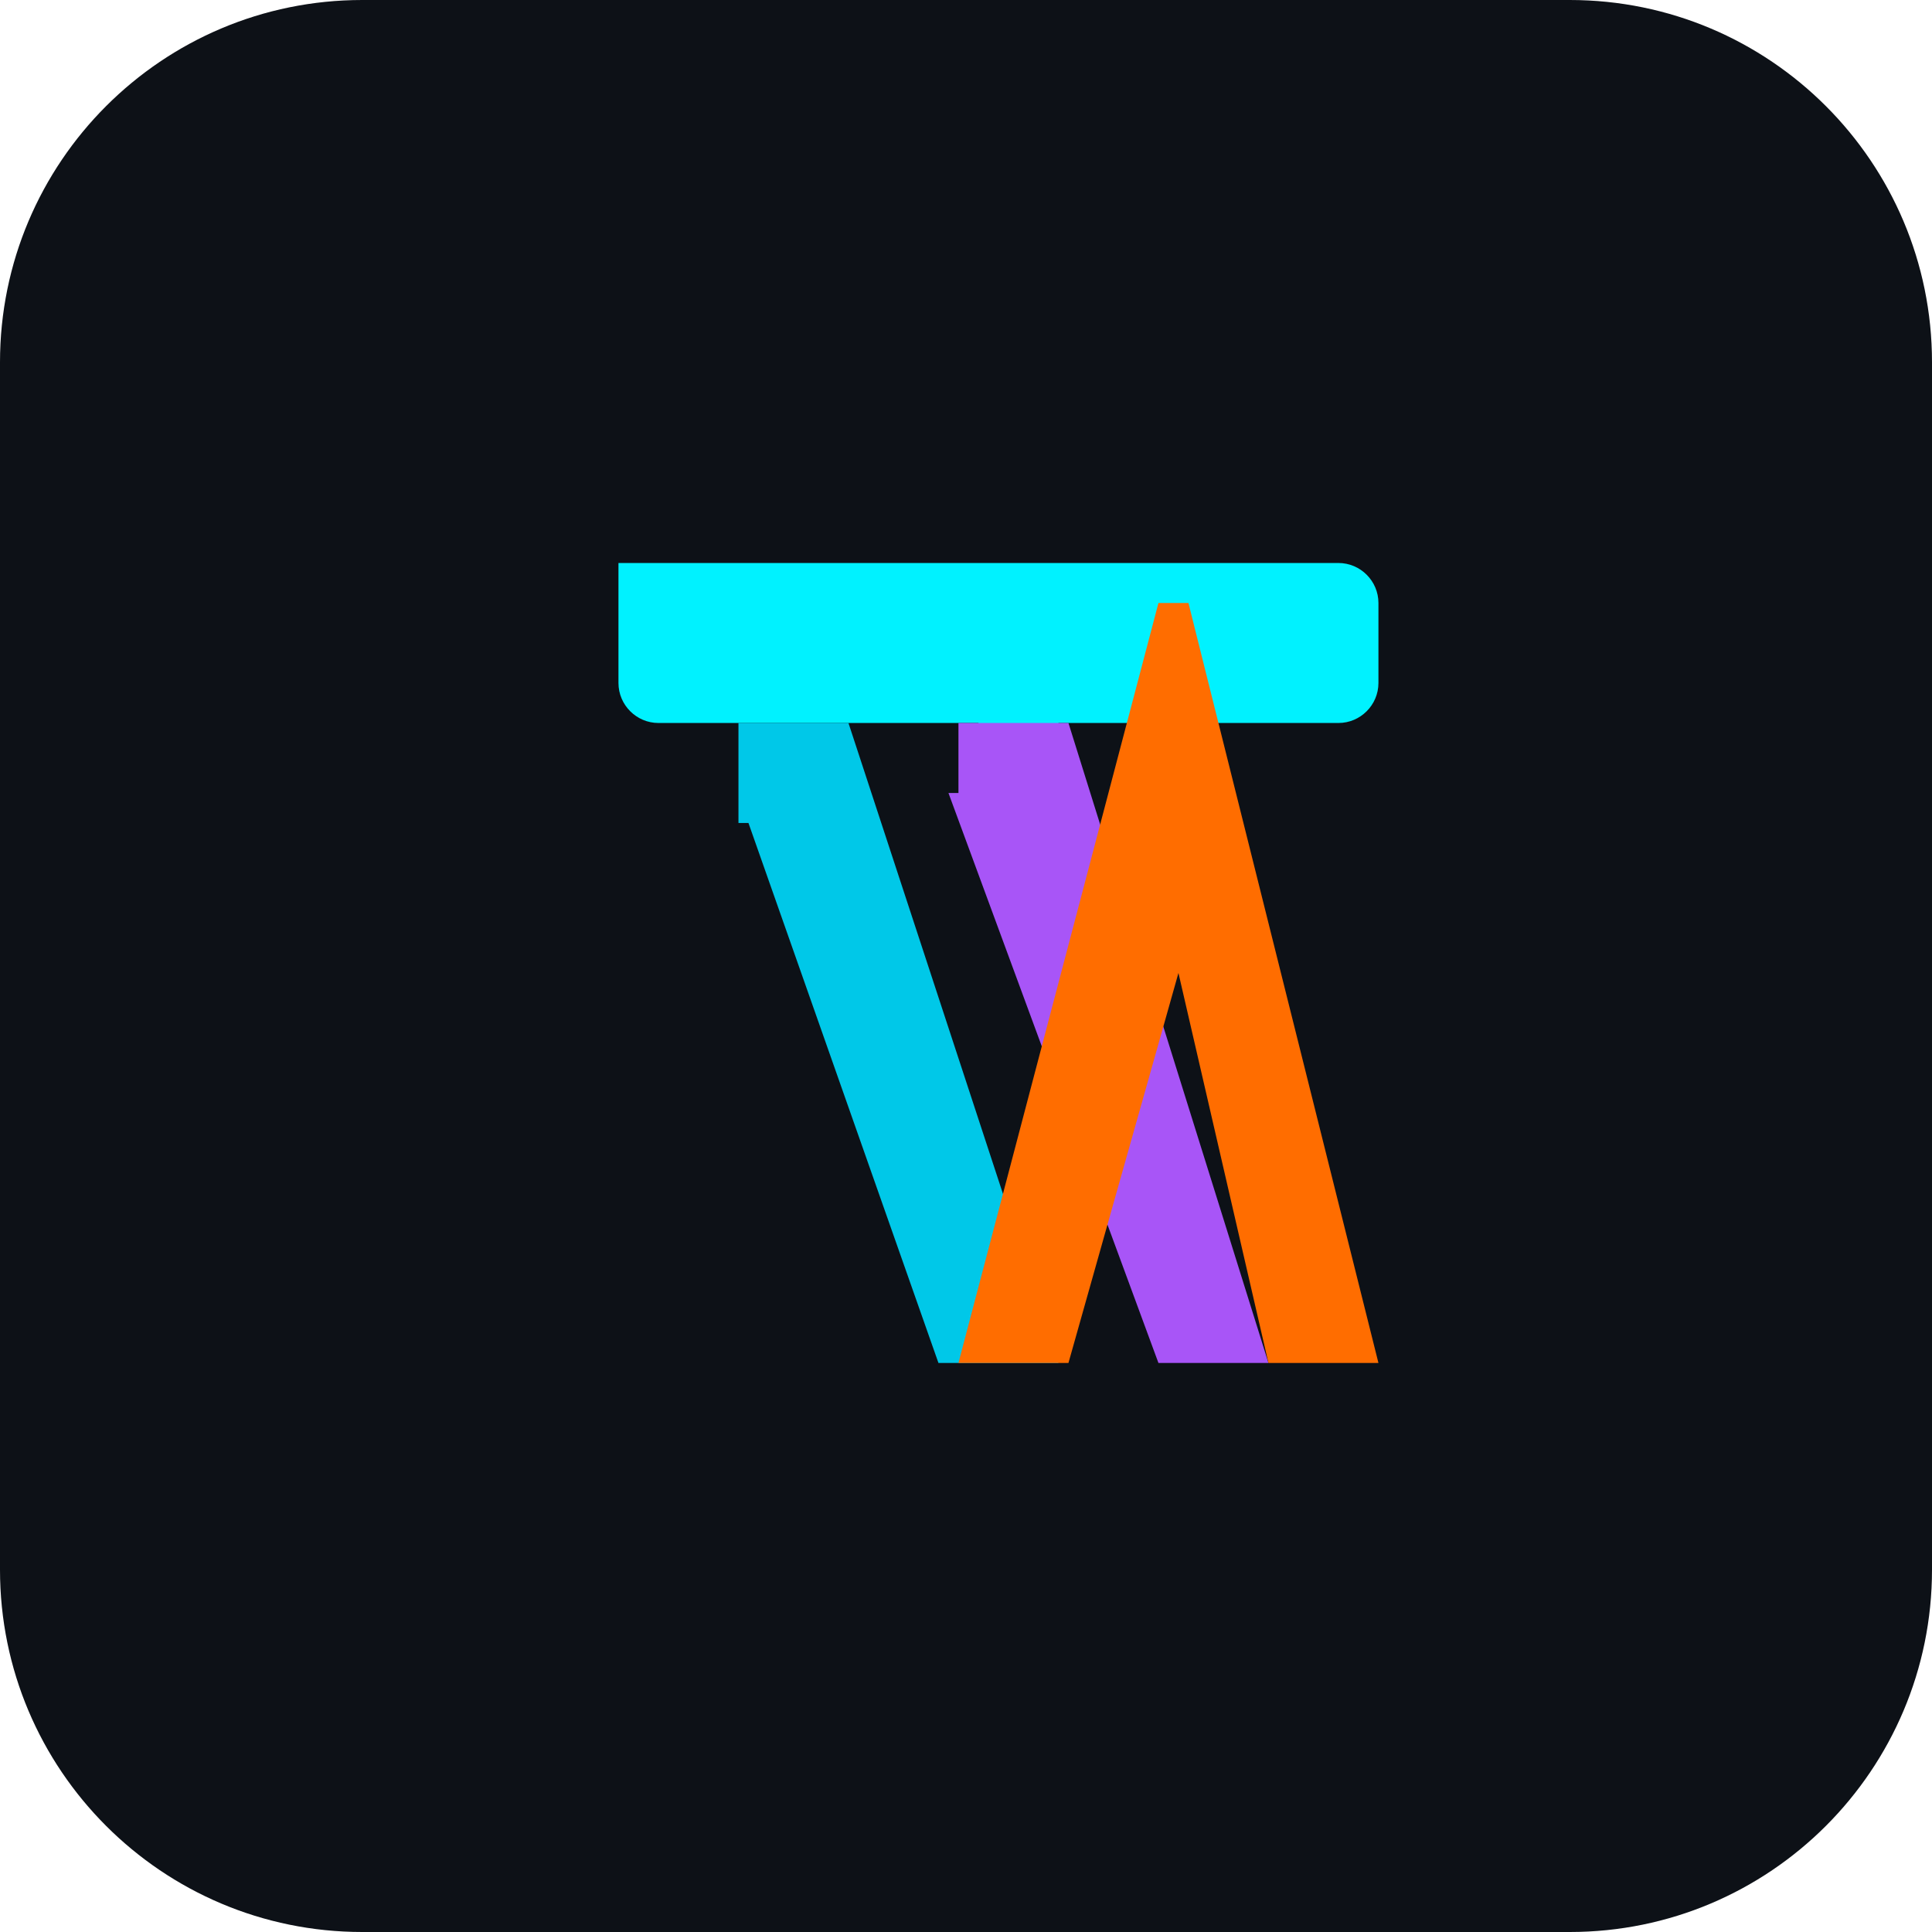
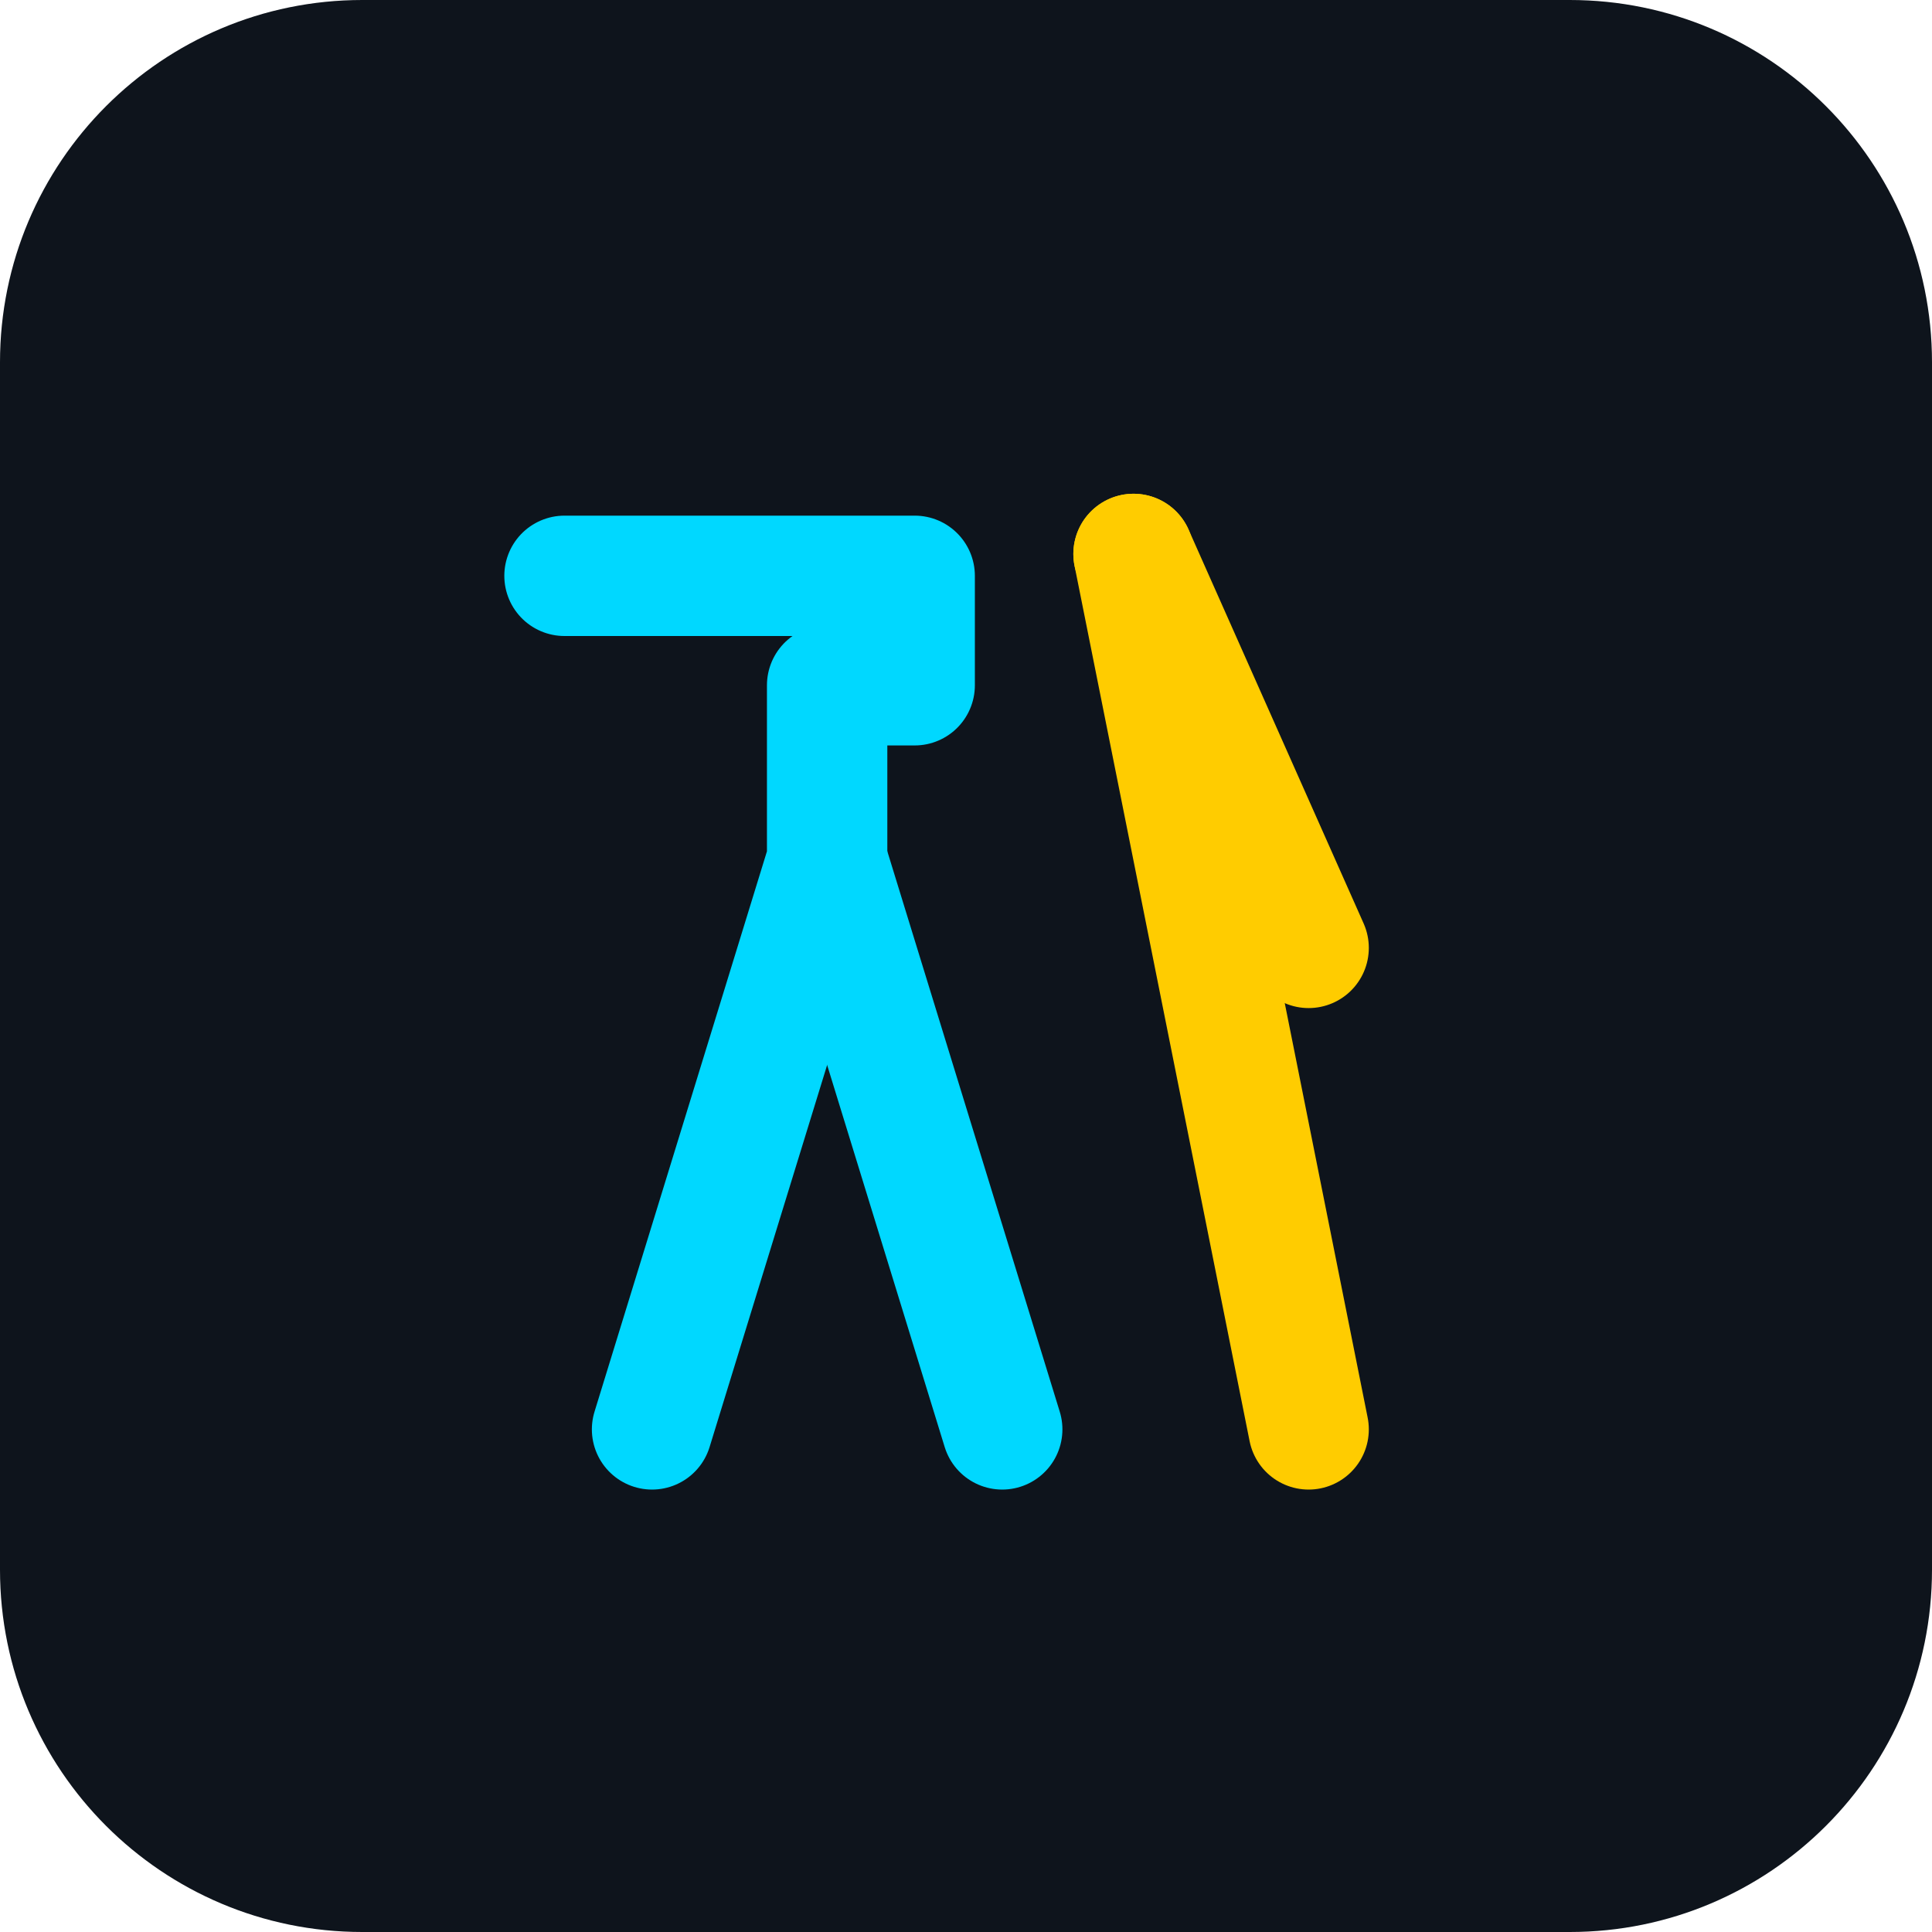
<svg xmlns="http://www.w3.org/2000/svg" width="512" height="512" viewBox="0 0 512 512" fill="none">
  <defs>
-     <linearGradient id="gCyan" x1="154" y1="144" x2="346" y2="144" gradientUnits="userSpaceOnUse">
-       <stop offset="0%" stop-color="#00f2ff" />
-       <stop offset="100%" stop-color="#00c8e8" />
+     <linearGradient id="tvGrad" x1="154" y1="144" x2="238" y2="400" gradientUnits="userSpaceOnUse">
+       <stop offset="0%" stop-color="#00d8ff" />
+       <stop offset="40%" stop-color="#7b2cbf" />
+       <stop offset="100%" stop-color="#f72585" />
    </linearGradient>
-     <linearGradient id="gViolet" x1="186" y1="176" x2="250" y2="400" gradientUnits="userSpaceOnUse">
-       <stop offset="0%" stop-color="#00c8e8" />
-       <stop offset="45%" stop-color="#8b5cf6" />
-       <stop offset="100%" stop-color="#e91e8c" />
-     </linearGradient>
-     <linearGradient id="gMagenta" x1="218" y1="186" x2="294" y2="400" gradientUnits="userSpaceOnUse">
-       <stop offset="0%" stop-color="#a855f7" />
-       <stop offset="100%" stop-color="#ff4081" />
-     </linearGradient>
-     <linearGradient id="gWarm" x1="258" y1="154" x2="346" y2="400" gradientUnits="userSpaceOnUse">
-       <stop offset="0%" stop-color="#ff6d00" />
-       <stop offset="100%" stop-color="#ff9d00" />
+     <linearGradient id="kGrad" x1="288" y1="134" x2="352" y2="400" gradientUnits="userSpaceOnUse">
+       <stop offset="0%" stop-color="#ffcc00" />
+       <stop offset="100%" stop-color="#ff6b00" />
    </linearGradient>
  </defs>
-   <rect width="512" height="512" rx="96" fill="#0d1117" />
-   <g transform="translate(148, 128) scale(5.3)">
-     <path fill="url(#gCyan)" d="M3 4h36c1.1 0 2 .9 2 2v4c0 1.1-.9 2-2 2H25v5h-4V12H5c-1.1 0-2-.9-2-2V4z" />
-     <path fill="url(#gViolet)" d="M9 12h5.5l10.5 32H19L9.5 17H9v-5z" />
-     <path fill="url(#gMagenta)" d="M19.5 15.5L30 44h5.5L25.5 12H20v3.5z" />
-     <path fill="url(#gWarm)" d="M25 6h6.5l9.5 38h-5.5l-4.5-19.5-5.5 19.5H20l10-38z" />
+   <rect width="512" height="512" rx="96" fill="#0e141c" />
+   <g transform="translate(138, 112) scale(5.8)" stroke-linecap="round" stroke-linejoin="round">
+     <polyline points="2,7 18,7 18,12 14,12 14,20 6,46" fill="none" stroke="url(#tvGrad)" stroke-width="5.5" />
+     <line x1="14" y1="20" x2="22" y2="46" stroke="url(#tvGrad)" stroke-width="5.5" />
+     <line x1="28" y1="6" x2="36" y2="24" stroke="url(#kGrad)" stroke-width="5.5" />
+     <line x1="28" y1="6" x2="36" y2="46" stroke="url(#kGrad)" stroke-width="5.5" />
  </g>
</svg>
